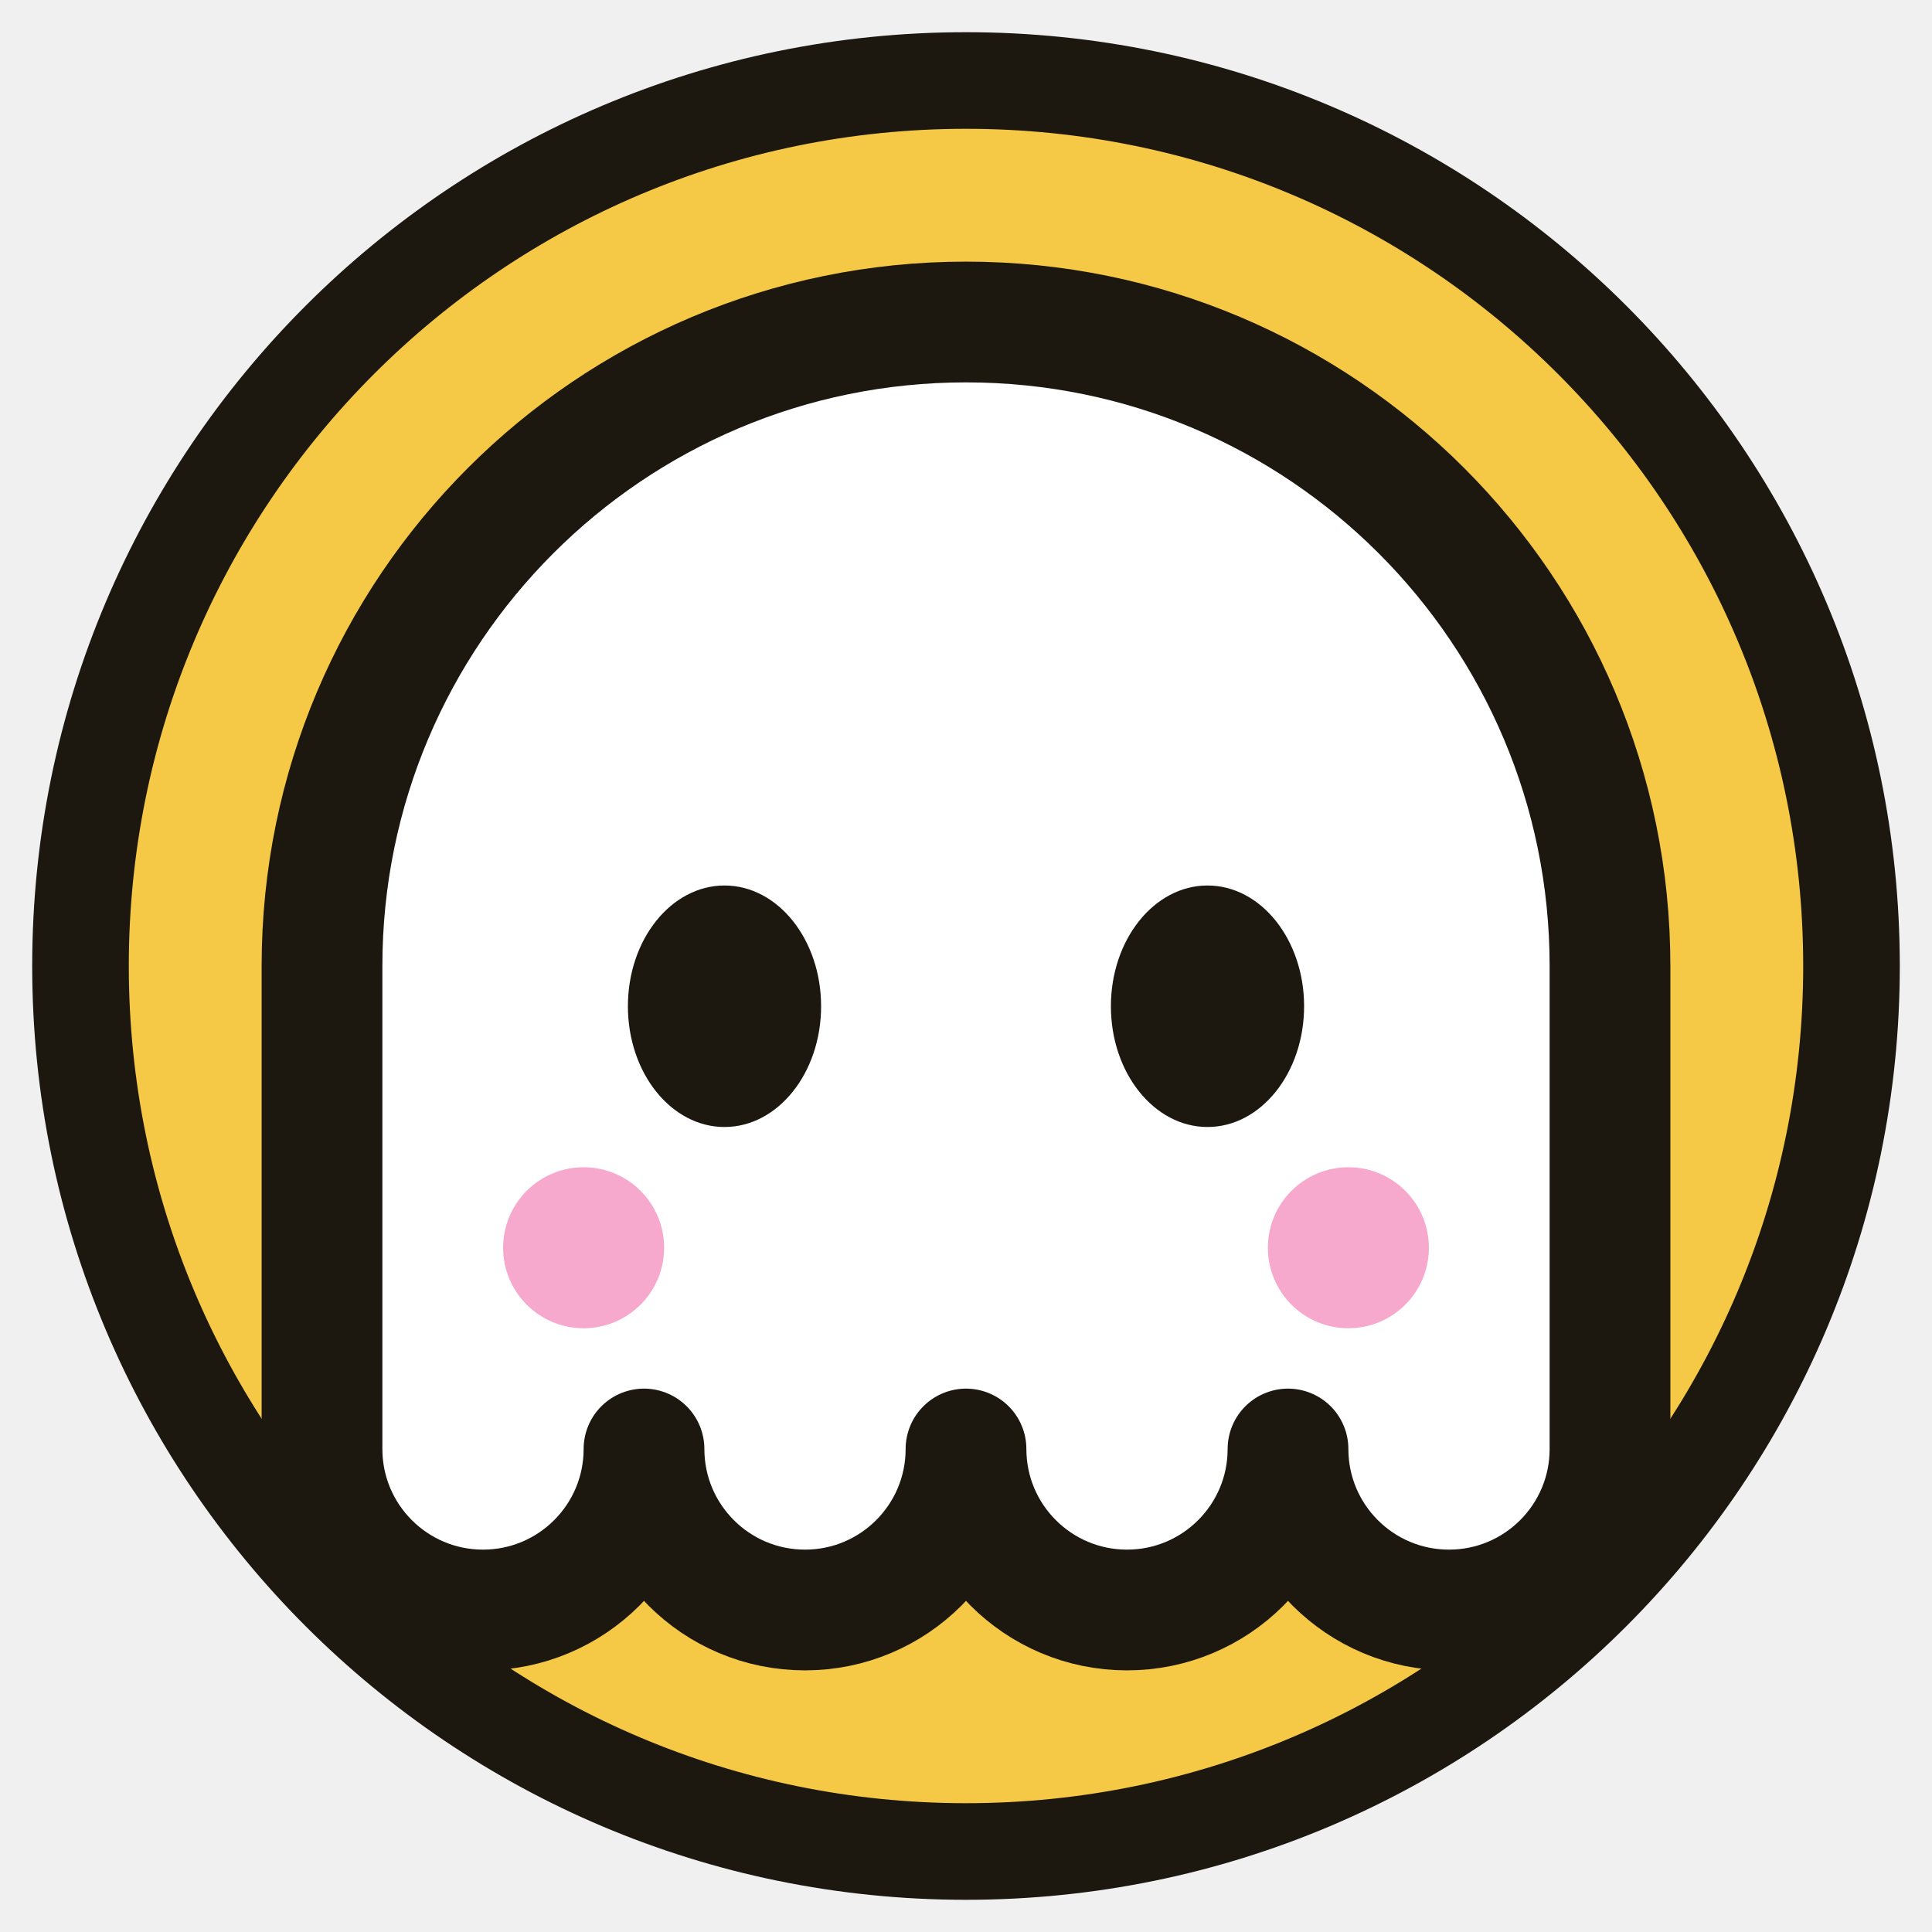
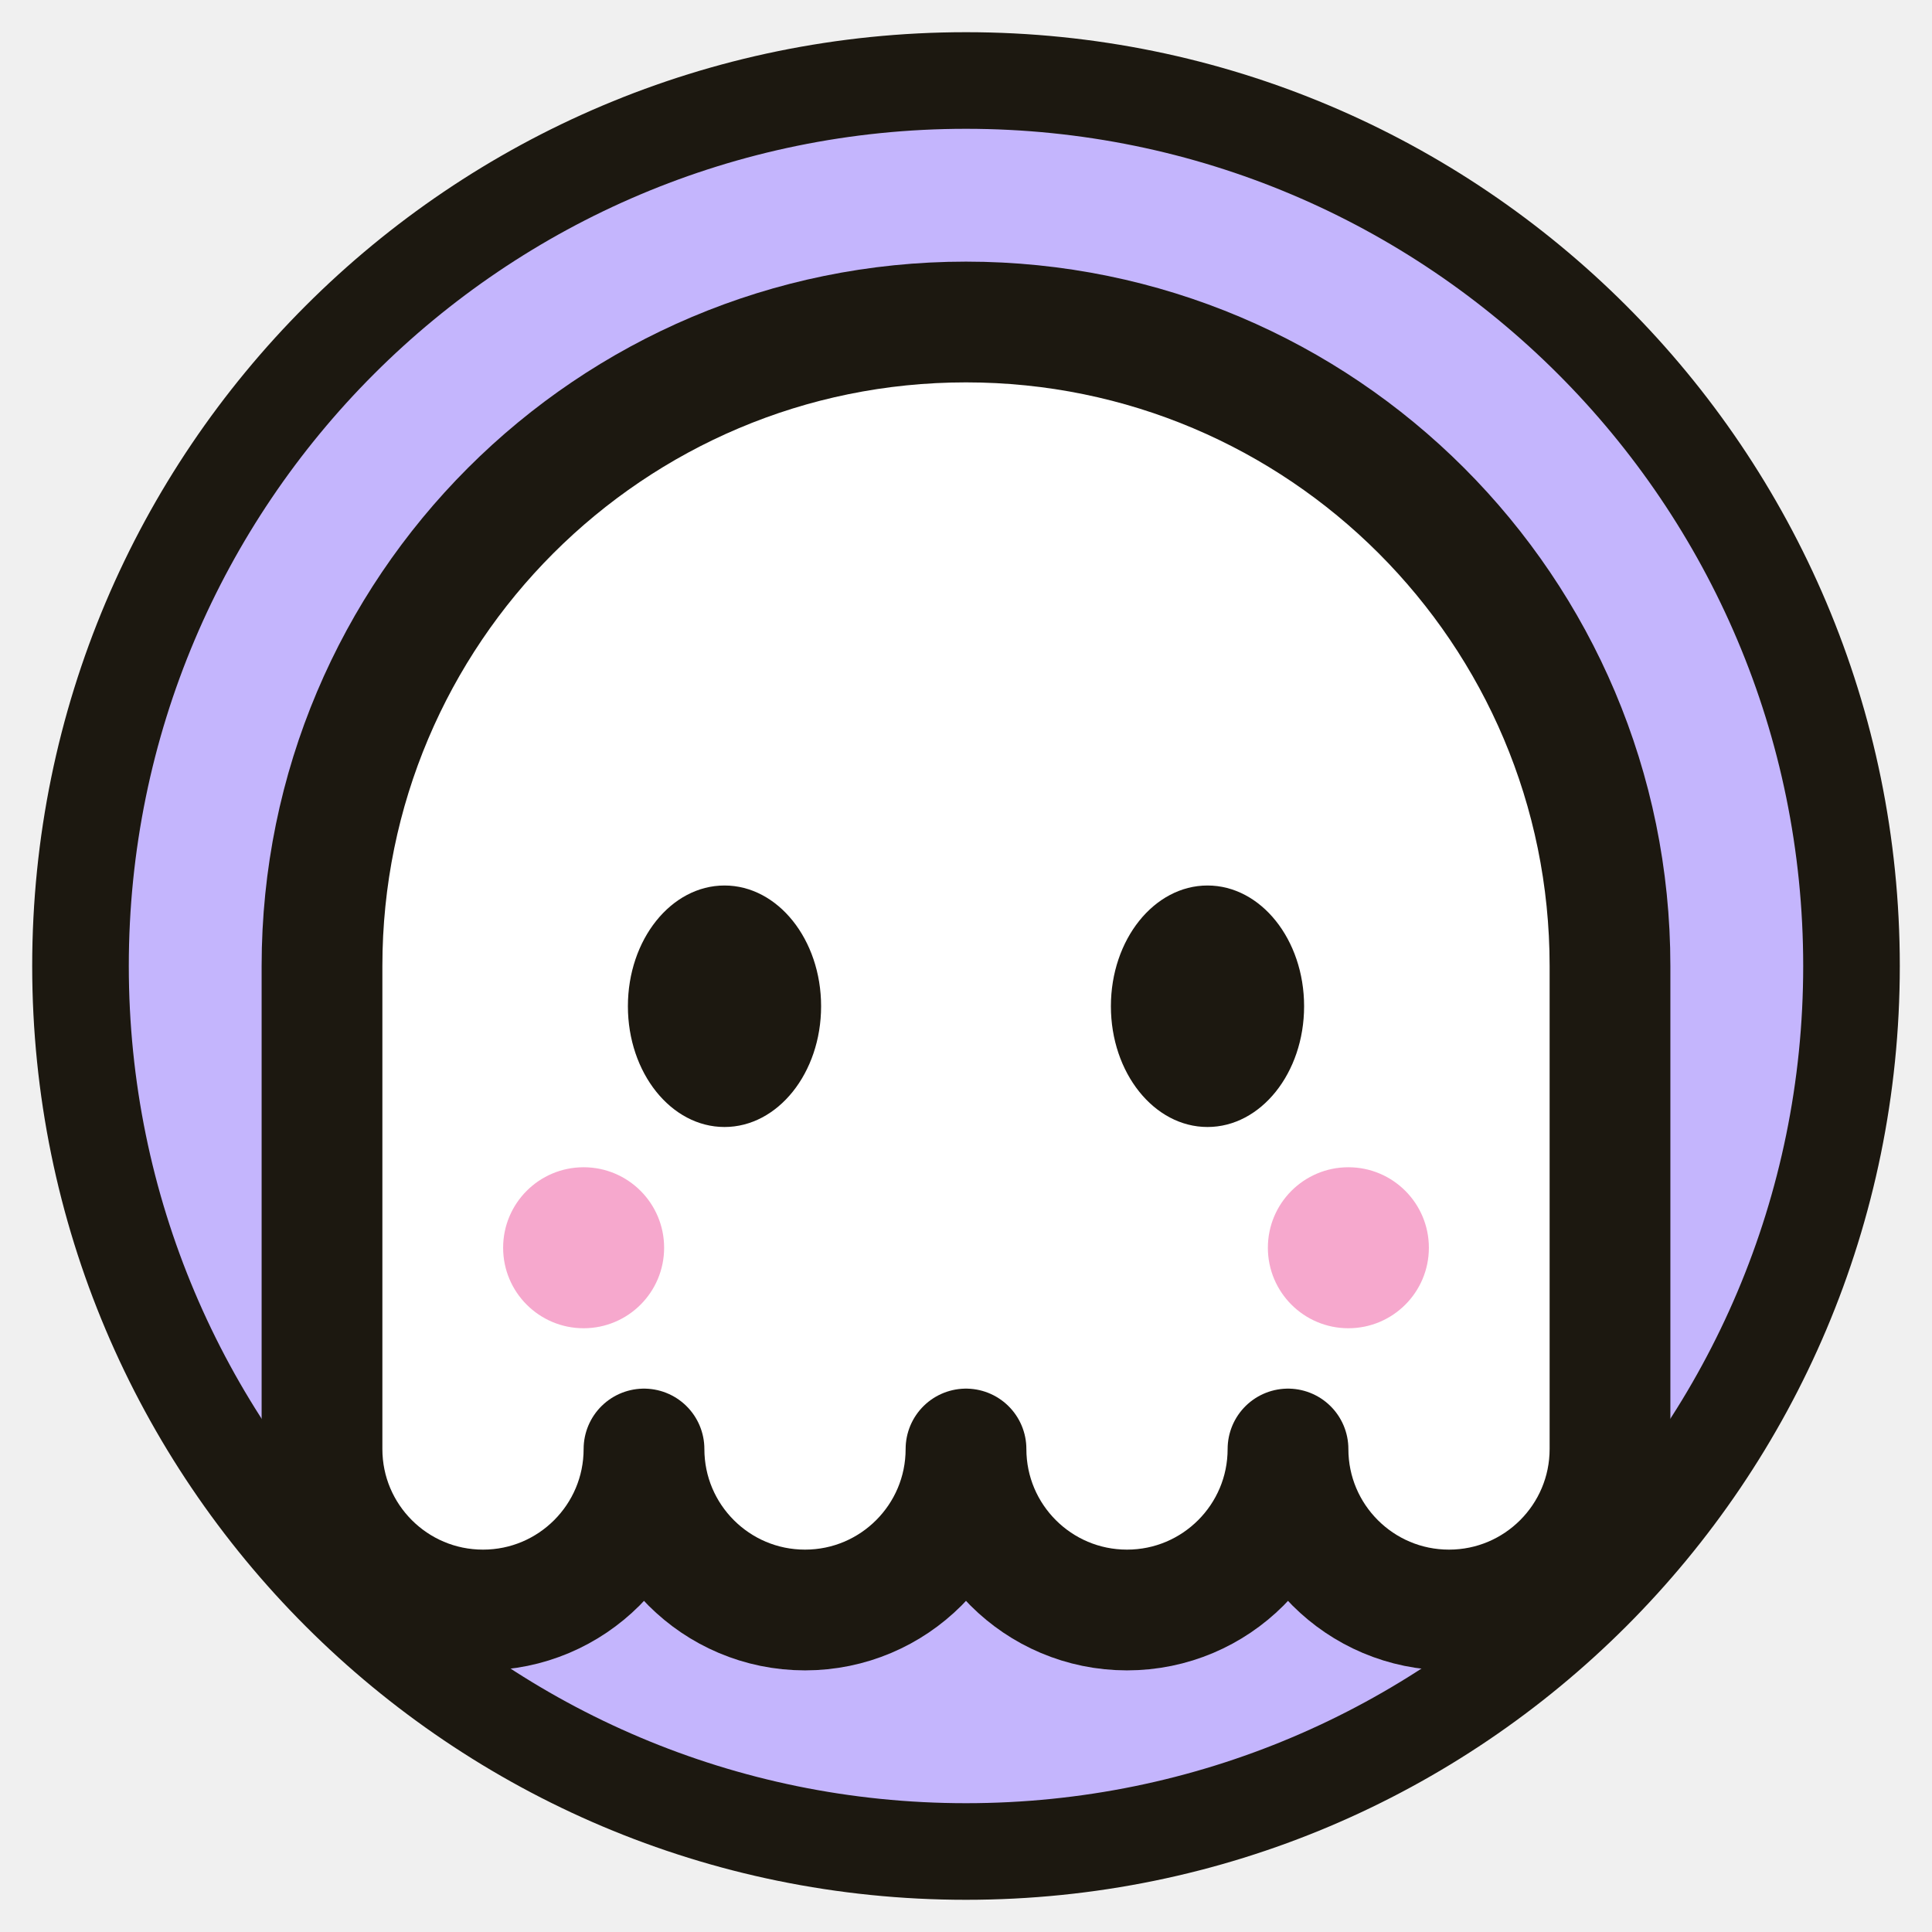
<svg xmlns="http://www.w3.org/2000/svg" viewBox="0 0 48 48">
-   <circle cx="24" cy="24" r="22" fill="#f5c945" stroke="#1c1810" stroke-width="2.4" />
+   <circle cx="24" cy="24" r="22" fill="#c4b5fd" stroke="#1c1810" stroke-width="2.4" />
  <path d="M8,24 A16,16 0 0 1 40,24 L40,36 A4,4 0 0 1 32,36 A4,4 0 0 1 24,36 A4,4 0 0 1 16,36 A4,4 0 0 1 8,36 Z" fill="#ffffff" stroke="#1c1810" stroke-width="3" stroke-linejoin="round" />
  <ellipse cx="18" cy="25" rx="2.4" ry="3" fill="#1c1810" />
  <ellipse cx="30" cy="25" rx="2.4" ry="3" fill="#1c1810" />
  <circle cx="14.5" cy="31" r="2" fill="#f6a8cd" />
  <circle cx="33.5" cy="31" r="2" fill="#f6a8cd" />
</svg>
